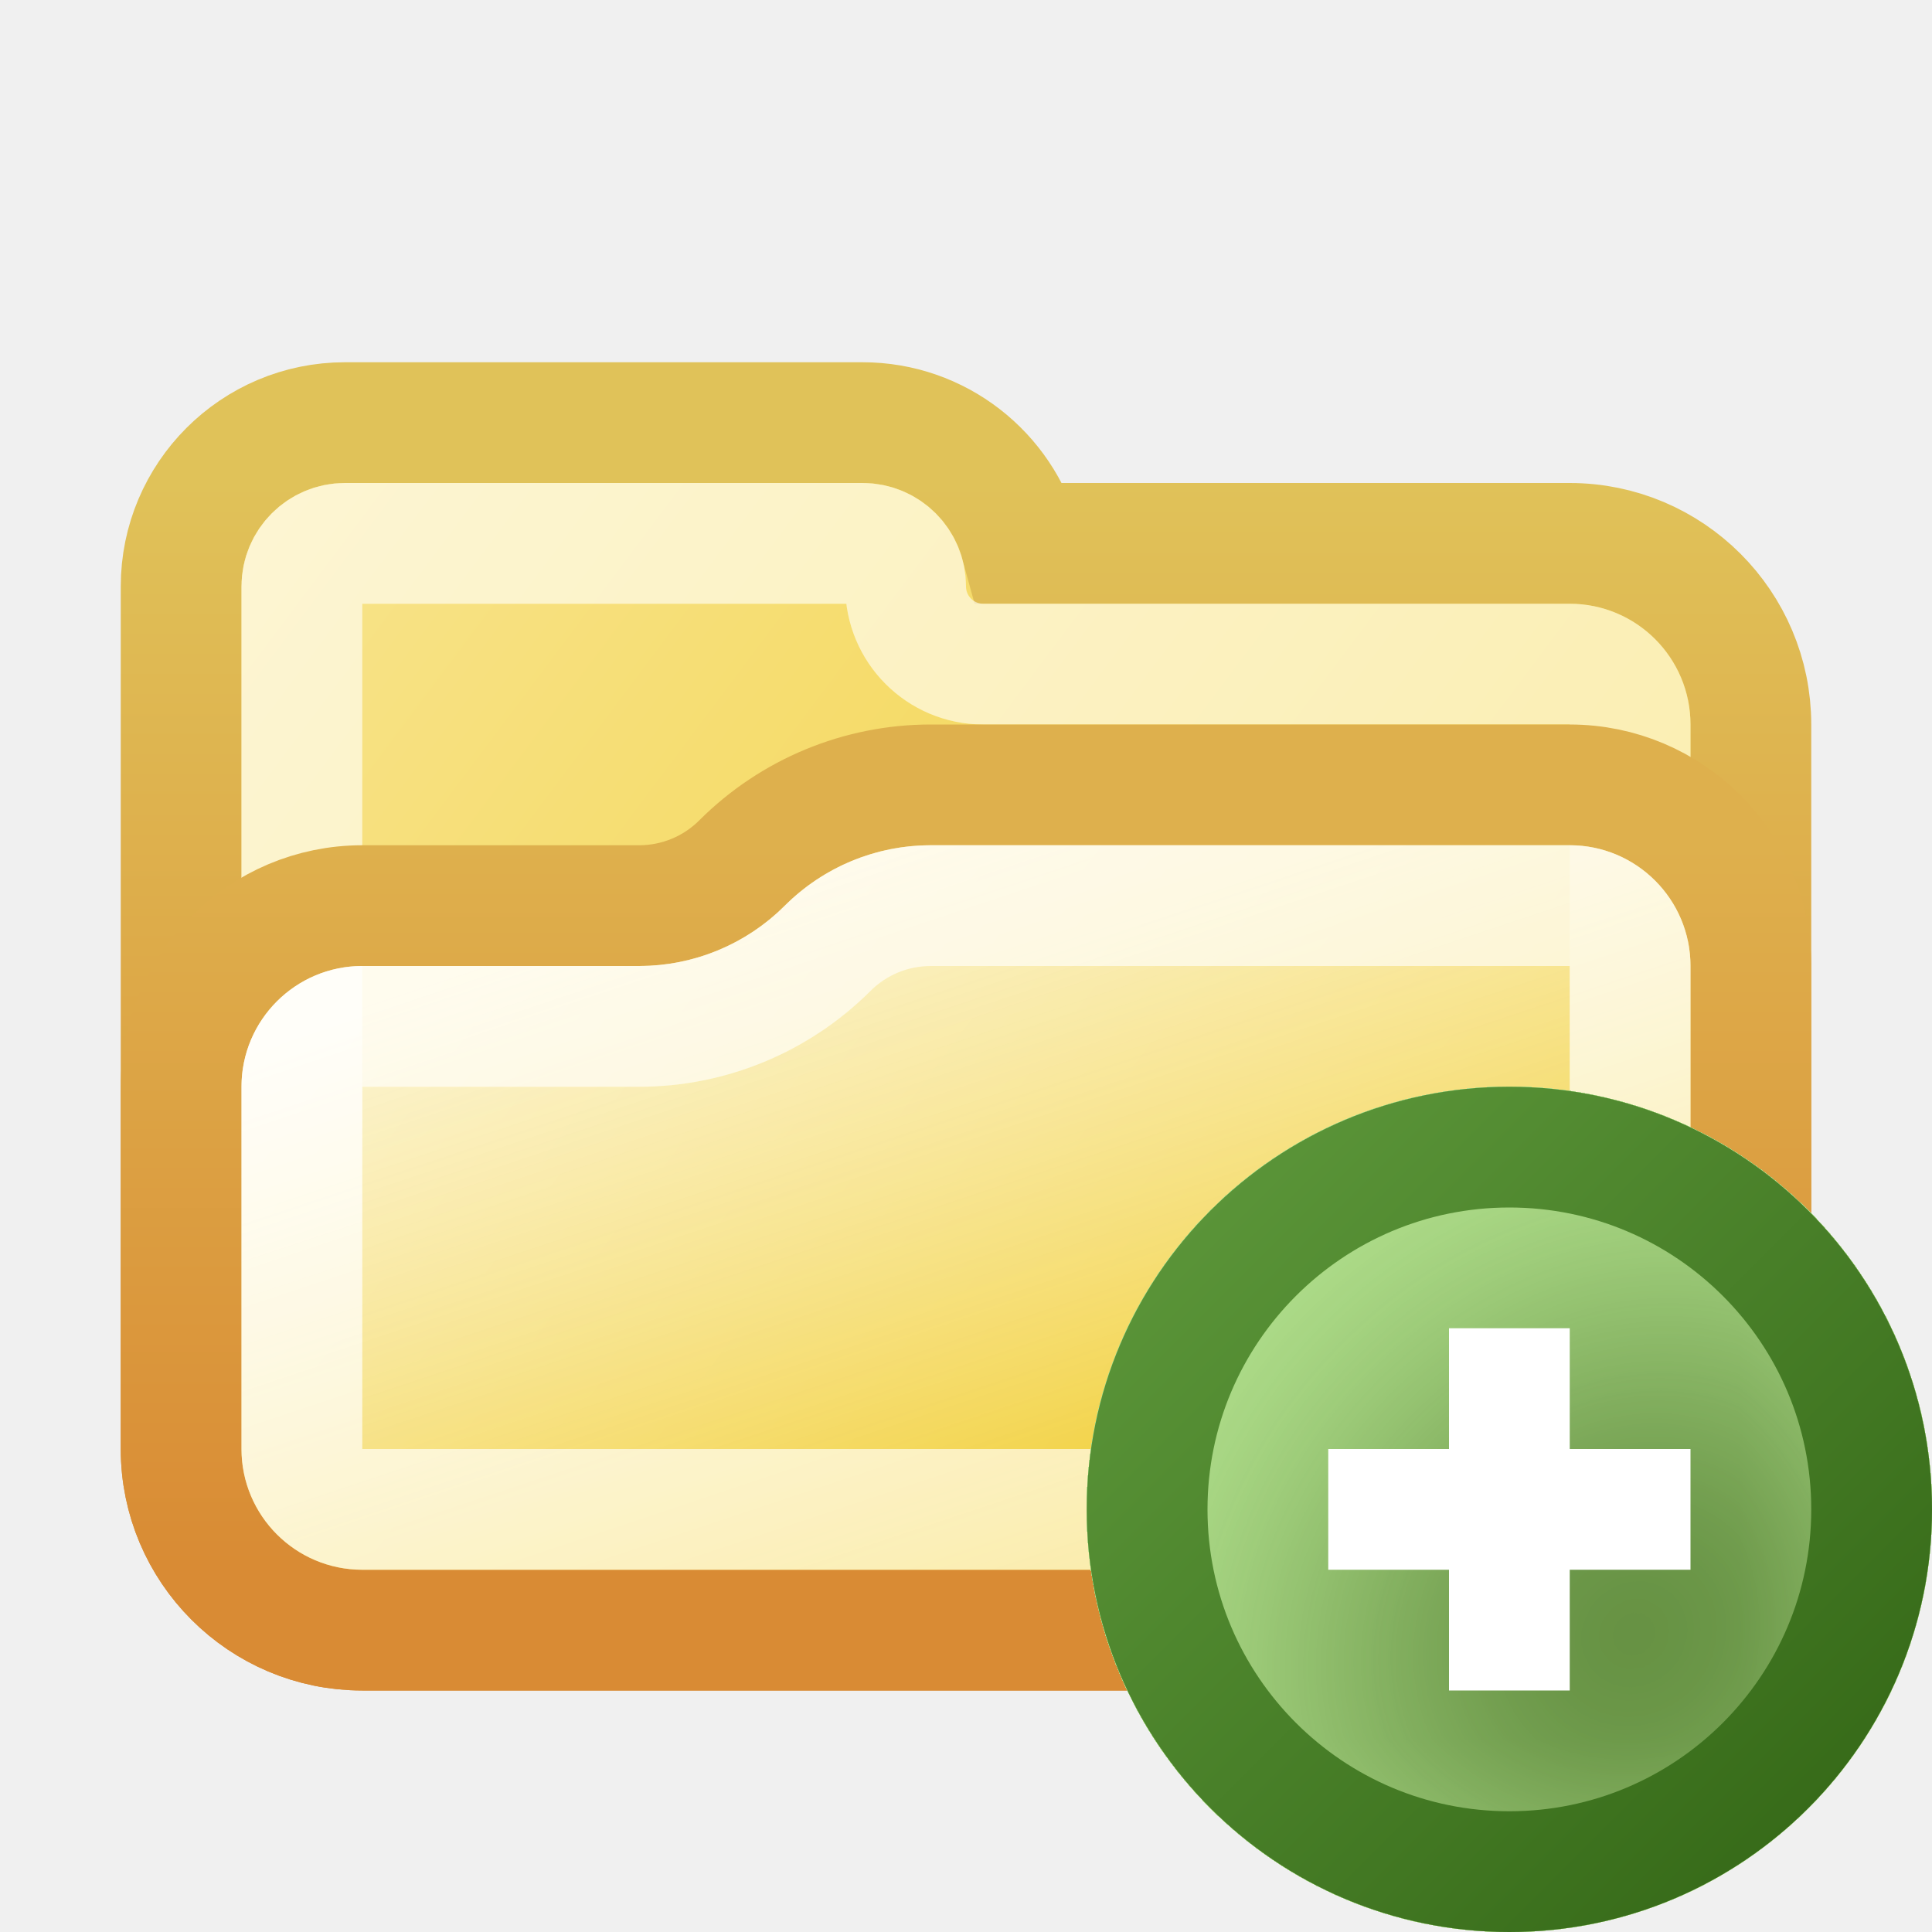
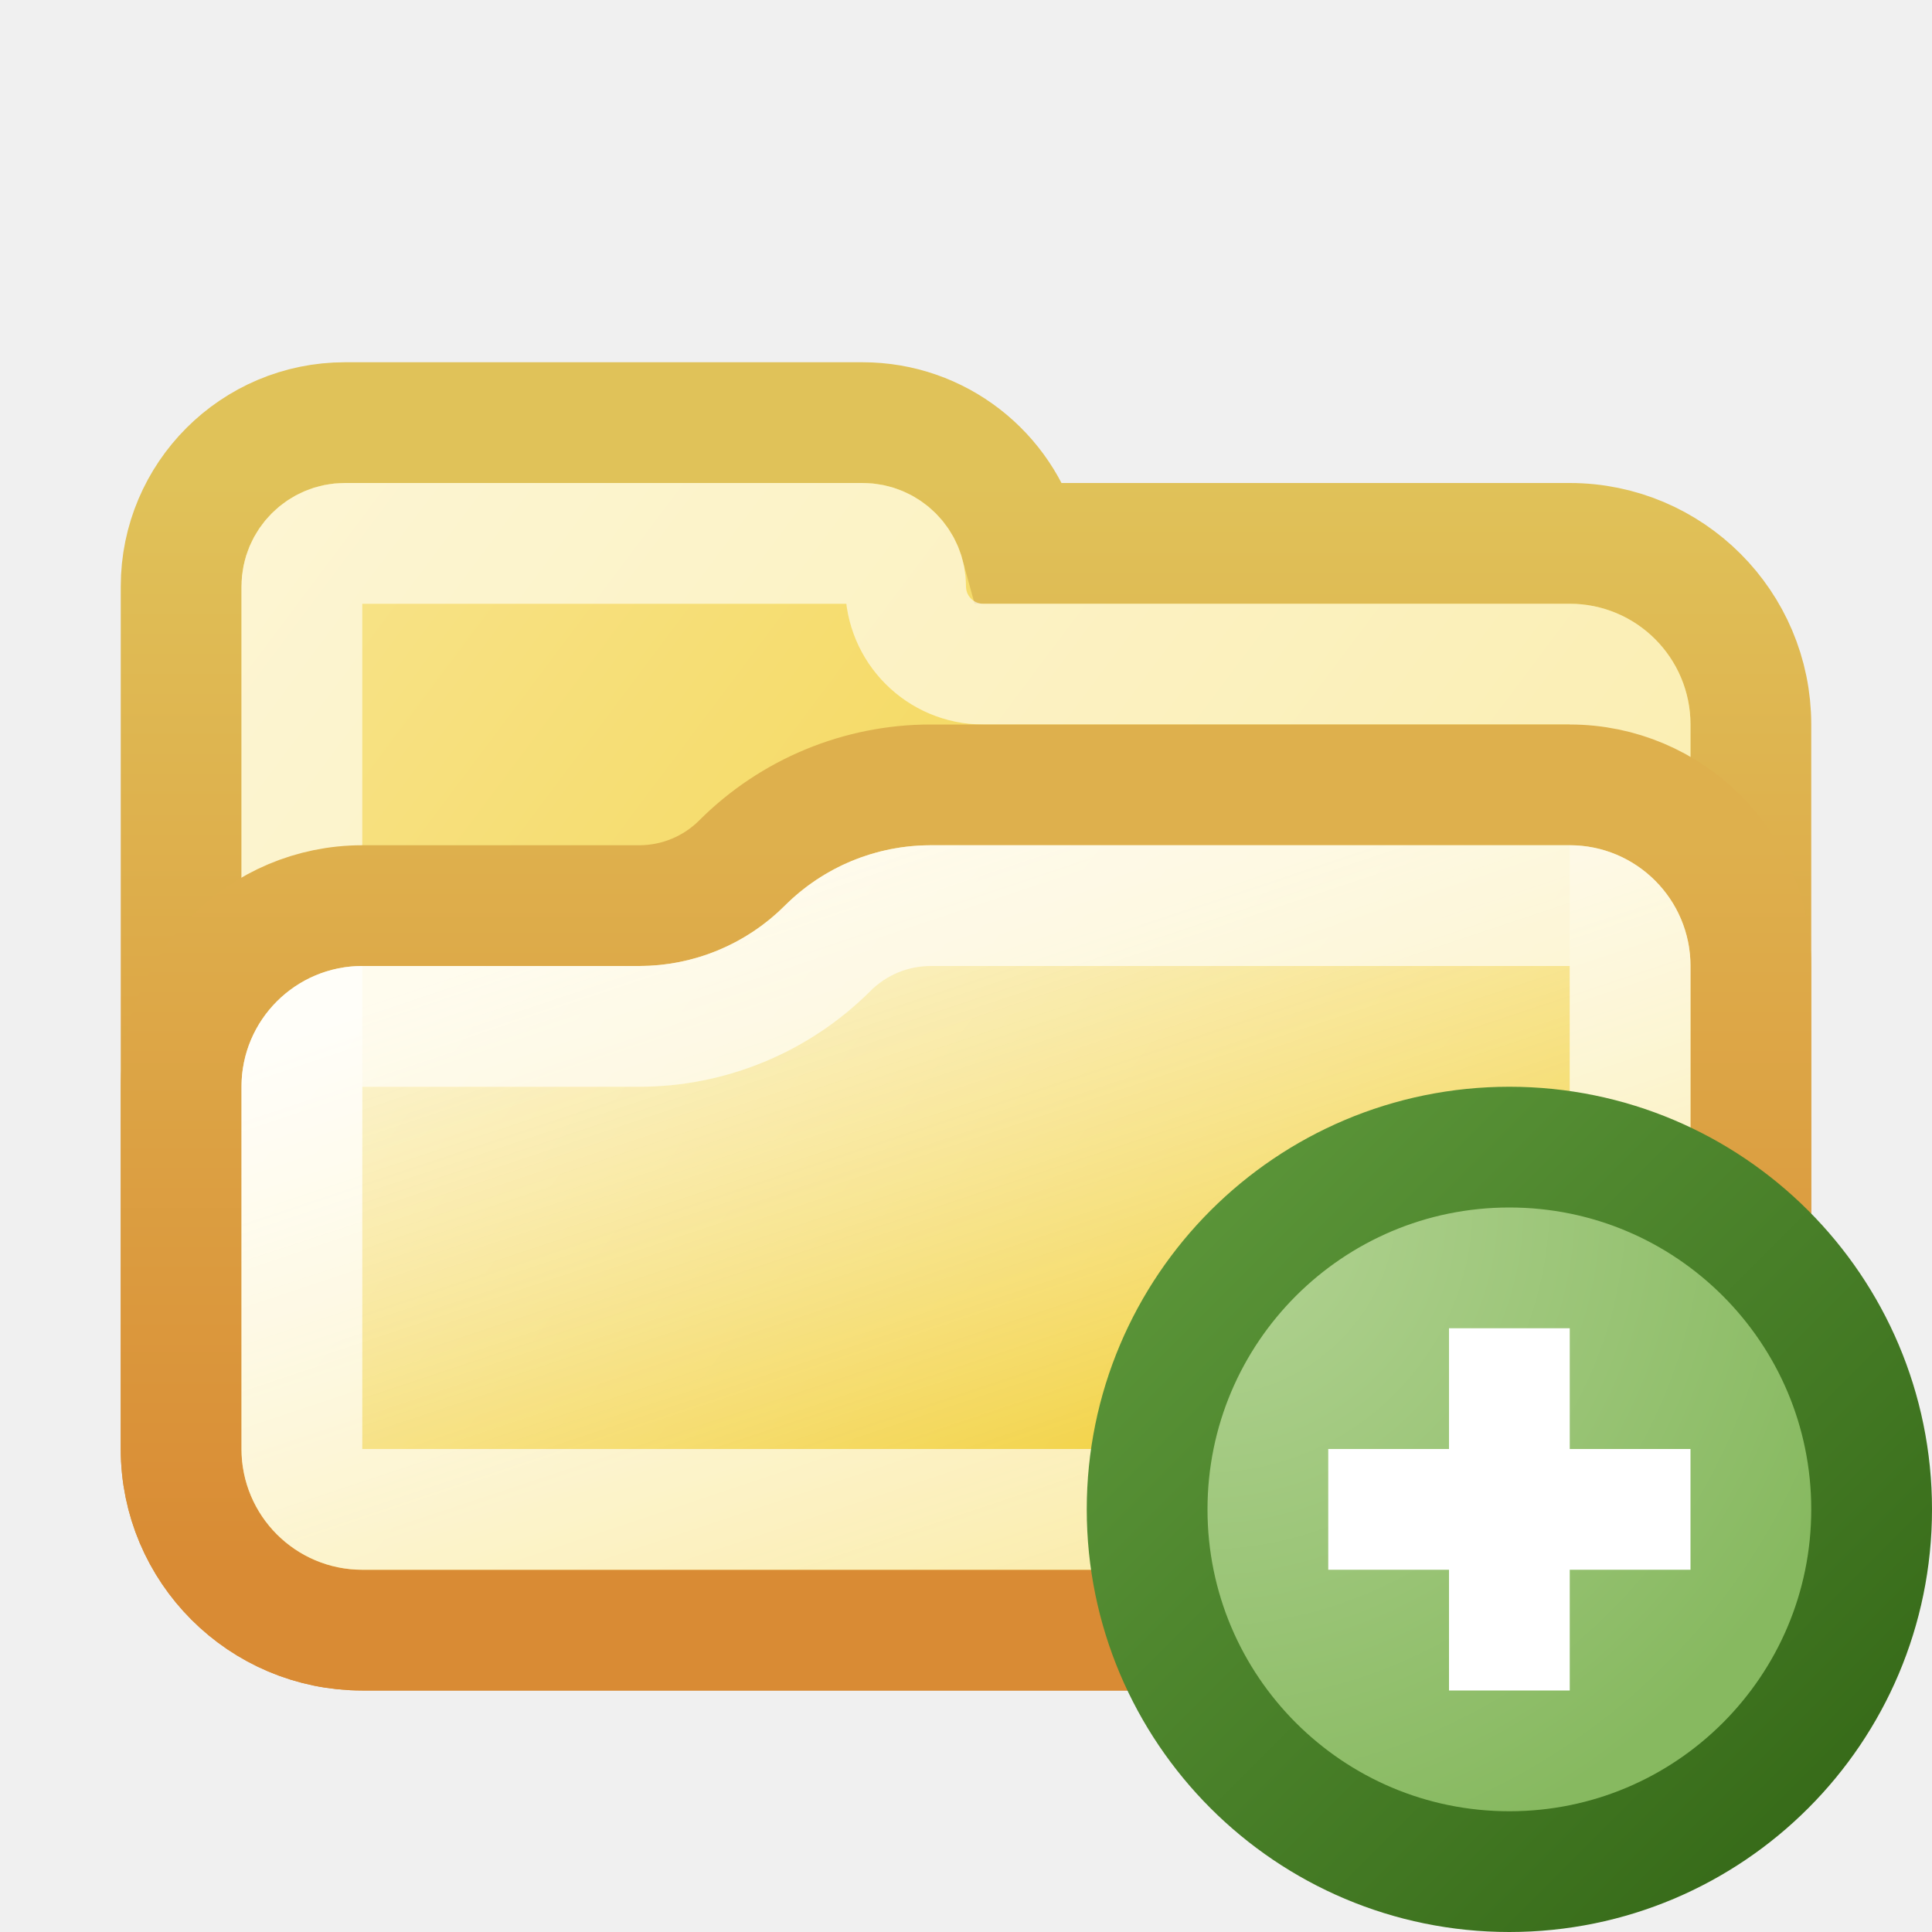
<svg xmlns="http://www.w3.org/2000/svg" width="16" height="16" viewBox="0 0 16 16" fill="none">
  <path d="M7.143 3.5H2.857C2.108 3.5 1.5 4.108 1.5 4.857V12C1.5 12.828 2.172 13.5 3 13.5H13C13.828 13.5 14.5 12.828 14.5 12V6C14.5 5.172 13.828 4.5 13 4.5H8.453C8.296 3.924 7.769 3.5 7.143 3.5Z" fill="url(#paint0_linear_155_2618)" stroke="url(#paint1_linear_155_2618)" />
  <path d="M2.857 4.5H7.143C7.34 4.5 7.5 4.66 7.5 4.857C7.5 5.212 7.788 5.5 8.143 5.5H13C13.276 5.5 13.5 5.724 13.5 6V12C13.5 12.276 13.276 12.5 13 12.5H3C2.724 12.5 2.5 12.276 2.5 12V4.857C2.5 4.66 2.66 4.5 2.857 4.5Z" stroke="white" stroke-opacity="0.5" stroke-linejoin="round" style="mix-blend-mode:soft-light" />
  <path d="M2.857 4.5H7.143C7.34 4.5 7.5 4.66 7.5 4.857C7.5 5.212 7.788 5.5 8.143 5.5H13C13.276 5.5 13.5 5.724 13.5 6V12C13.5 12.276 13.276 12.5 13 12.5H3C2.724 12.5 2.5 12.276 2.5 12V4.857C2.5 4.66 2.66 4.5 2.857 4.5Z" stroke="white" stroke-opacity="0.5" stroke-linejoin="round" style="mix-blend-mode:hard-light" />
  <path d="M14.5 12V8C14.5 7.172 13.828 6.5 13 6.5H7.707C7.122 6.5 6.56 6.733 6.146 7.146C5.92 7.373 5.613 7.5 5.293 7.5H3C2.172 7.5 1.5 8.172 1.5 9V12C1.5 12.828 2.172 13.5 3 13.5H13C13.828 13.5 14.5 12.828 14.5 12Z" fill="url(#paint2_linear_155_2618)" stroke="url(#paint3_linear_155_2618)" />
  <path d="M13.5 8V12C13.5 12.276 13.276 12.5 13 12.5H3C2.724 12.5 2.5 12.276 2.5 12V9C2.5 8.724 2.724 8.5 3 8.5H5.293C5.878 8.5 6.44 8.267 6.854 7.854C7.08 7.627 7.387 7.5 7.707 7.5H13C13.276 7.5 13.5 7.724 13.5 8Z" stroke="white" stroke-opacity="0.5" style="mix-blend-mode:hard-light" />
  <path d="M13.5 8V12C13.5 12.276 13.276 12.5 13 12.5H3C2.724 12.5 2.5 12.276 2.5 12V9C2.5 8.724 2.724 8.5 3 8.5H5.293C5.878 8.5 6.44 8.267 6.854 7.854C7.08 7.627 7.387 7.5 7.707 7.5H13C13.276 7.5 13.5 7.724 13.5 8Z" stroke="white" stroke-opacity="0.5" style="mix-blend-mode:soft-light" />
-   <g filter="url(#filter0_i_155_2618)">
-     <circle cx="12.5" cy="12.5" r="3.5" fill="#456F23" />
-   </g>
-   <circle cx="12.5" cy="12.5" r="3" stroke="url(#paint4_linear_155_2618)" />
+   <circle cx="12.5" cy="12.5" r="3" fill="url(#paint4_radial_155_2618)" stroke="url(#paint5_linear_155_2618)" />
  <path fill-rule="evenodd" clip-rule="evenodd" d="M12 12V11H13V12H14V13H13V14H12V13H11V12H12Z" fill="white" />
  <defs>
-     <filter id="filter0_i_155_2618" x="9" y="9" width="9" height="9" filterUnits="userSpaceOnUse" color-interpolation-filters="sRGB">
-       <feFlood flood-opacity="0" result="BackgroundImageFix" />
-       <feBlend mode="normal" in="SourceGraphic" in2="BackgroundImageFix" result="shape" />
-       <feColorMatrix in="SourceAlpha" type="matrix" values="0 0 0 0 0 0 0 0 0 0 0 0 0 0 0 0 0 0 127 0" result="hardAlpha" />
-       <feOffset dx="2" dy="2" />
-       <feGaussianBlur stdDeviation="4" />
-       <feComposite in2="hardAlpha" operator="arithmetic" k2="-1" k3="1" />
-       <feColorMatrix type="matrix" values="0 0 0 0 0.715 0 0 0 0 0.899 0 0 0 0 0.57 0 0 0 1 0" />
-       <feBlend mode="normal" in2="shape" result="effect1_innerShadow_155_2618" />
-     </filter>
    <linearGradient id="paint0_linear_155_2618" x1="2" y1="4" x2="14" y2="13" gradientUnits="userSpaceOnUse">
      <stop stop-color="#F8E48E" />
      <stop offset="1" stop-color="#F1CD2E" />
    </linearGradient>
    <linearGradient id="paint1_linear_155_2618" x1="8" y1="4" x2="8" y2="13" gradientUnits="userSpaceOnUse">
      <stop stop-color="#E0C259" />
      <stop offset="1" stop-color="#D98C34" />
    </linearGradient>
    <linearGradient id="paint2_linear_155_2618" x1="7" y1="7" x2="9" y2="13" gradientUnits="userSpaceOnUse">
      <stop stop-color="white" stop-opacity="0.66" />
      <stop offset="1" stop-color="#F1CD2E" />
    </linearGradient>
    <linearGradient id="paint3_linear_155_2618" x1="8" y1="7" x2="8" y2="13" gradientUnits="userSpaceOnUse">
      <stop stop-color="#DEB04D" />
      <stop offset="1" stop-color="#D98B34" />
    </linearGradient>
-     <linearGradient id="paint4_linear_155_2618" x1="15" y1="15" x2="10" y2="10" gradientUnits="userSpaceOnUse">
+     <radialGradient id="paint4_radial_155_2618" cx="0" cy="0" r="1" gradientUnits="userSpaceOnUse" gradientTransform="translate(10 10) rotate(45) scale(5.65685)">
+       <stop stop-color="#B4D495" />
+       <stop offset="1" stop-color="#87B960" />
+     </radialGradient>
+     <linearGradient id="paint5_linear_155_2618" x1="15" y1="15" x2="10" y2="10" gradientUnits="userSpaceOnUse">
      <stop stop-color="#376B19" />
      <stop offset="1" stop-color="#5A9438" />
    </linearGradient>
  </defs>
</svg>
